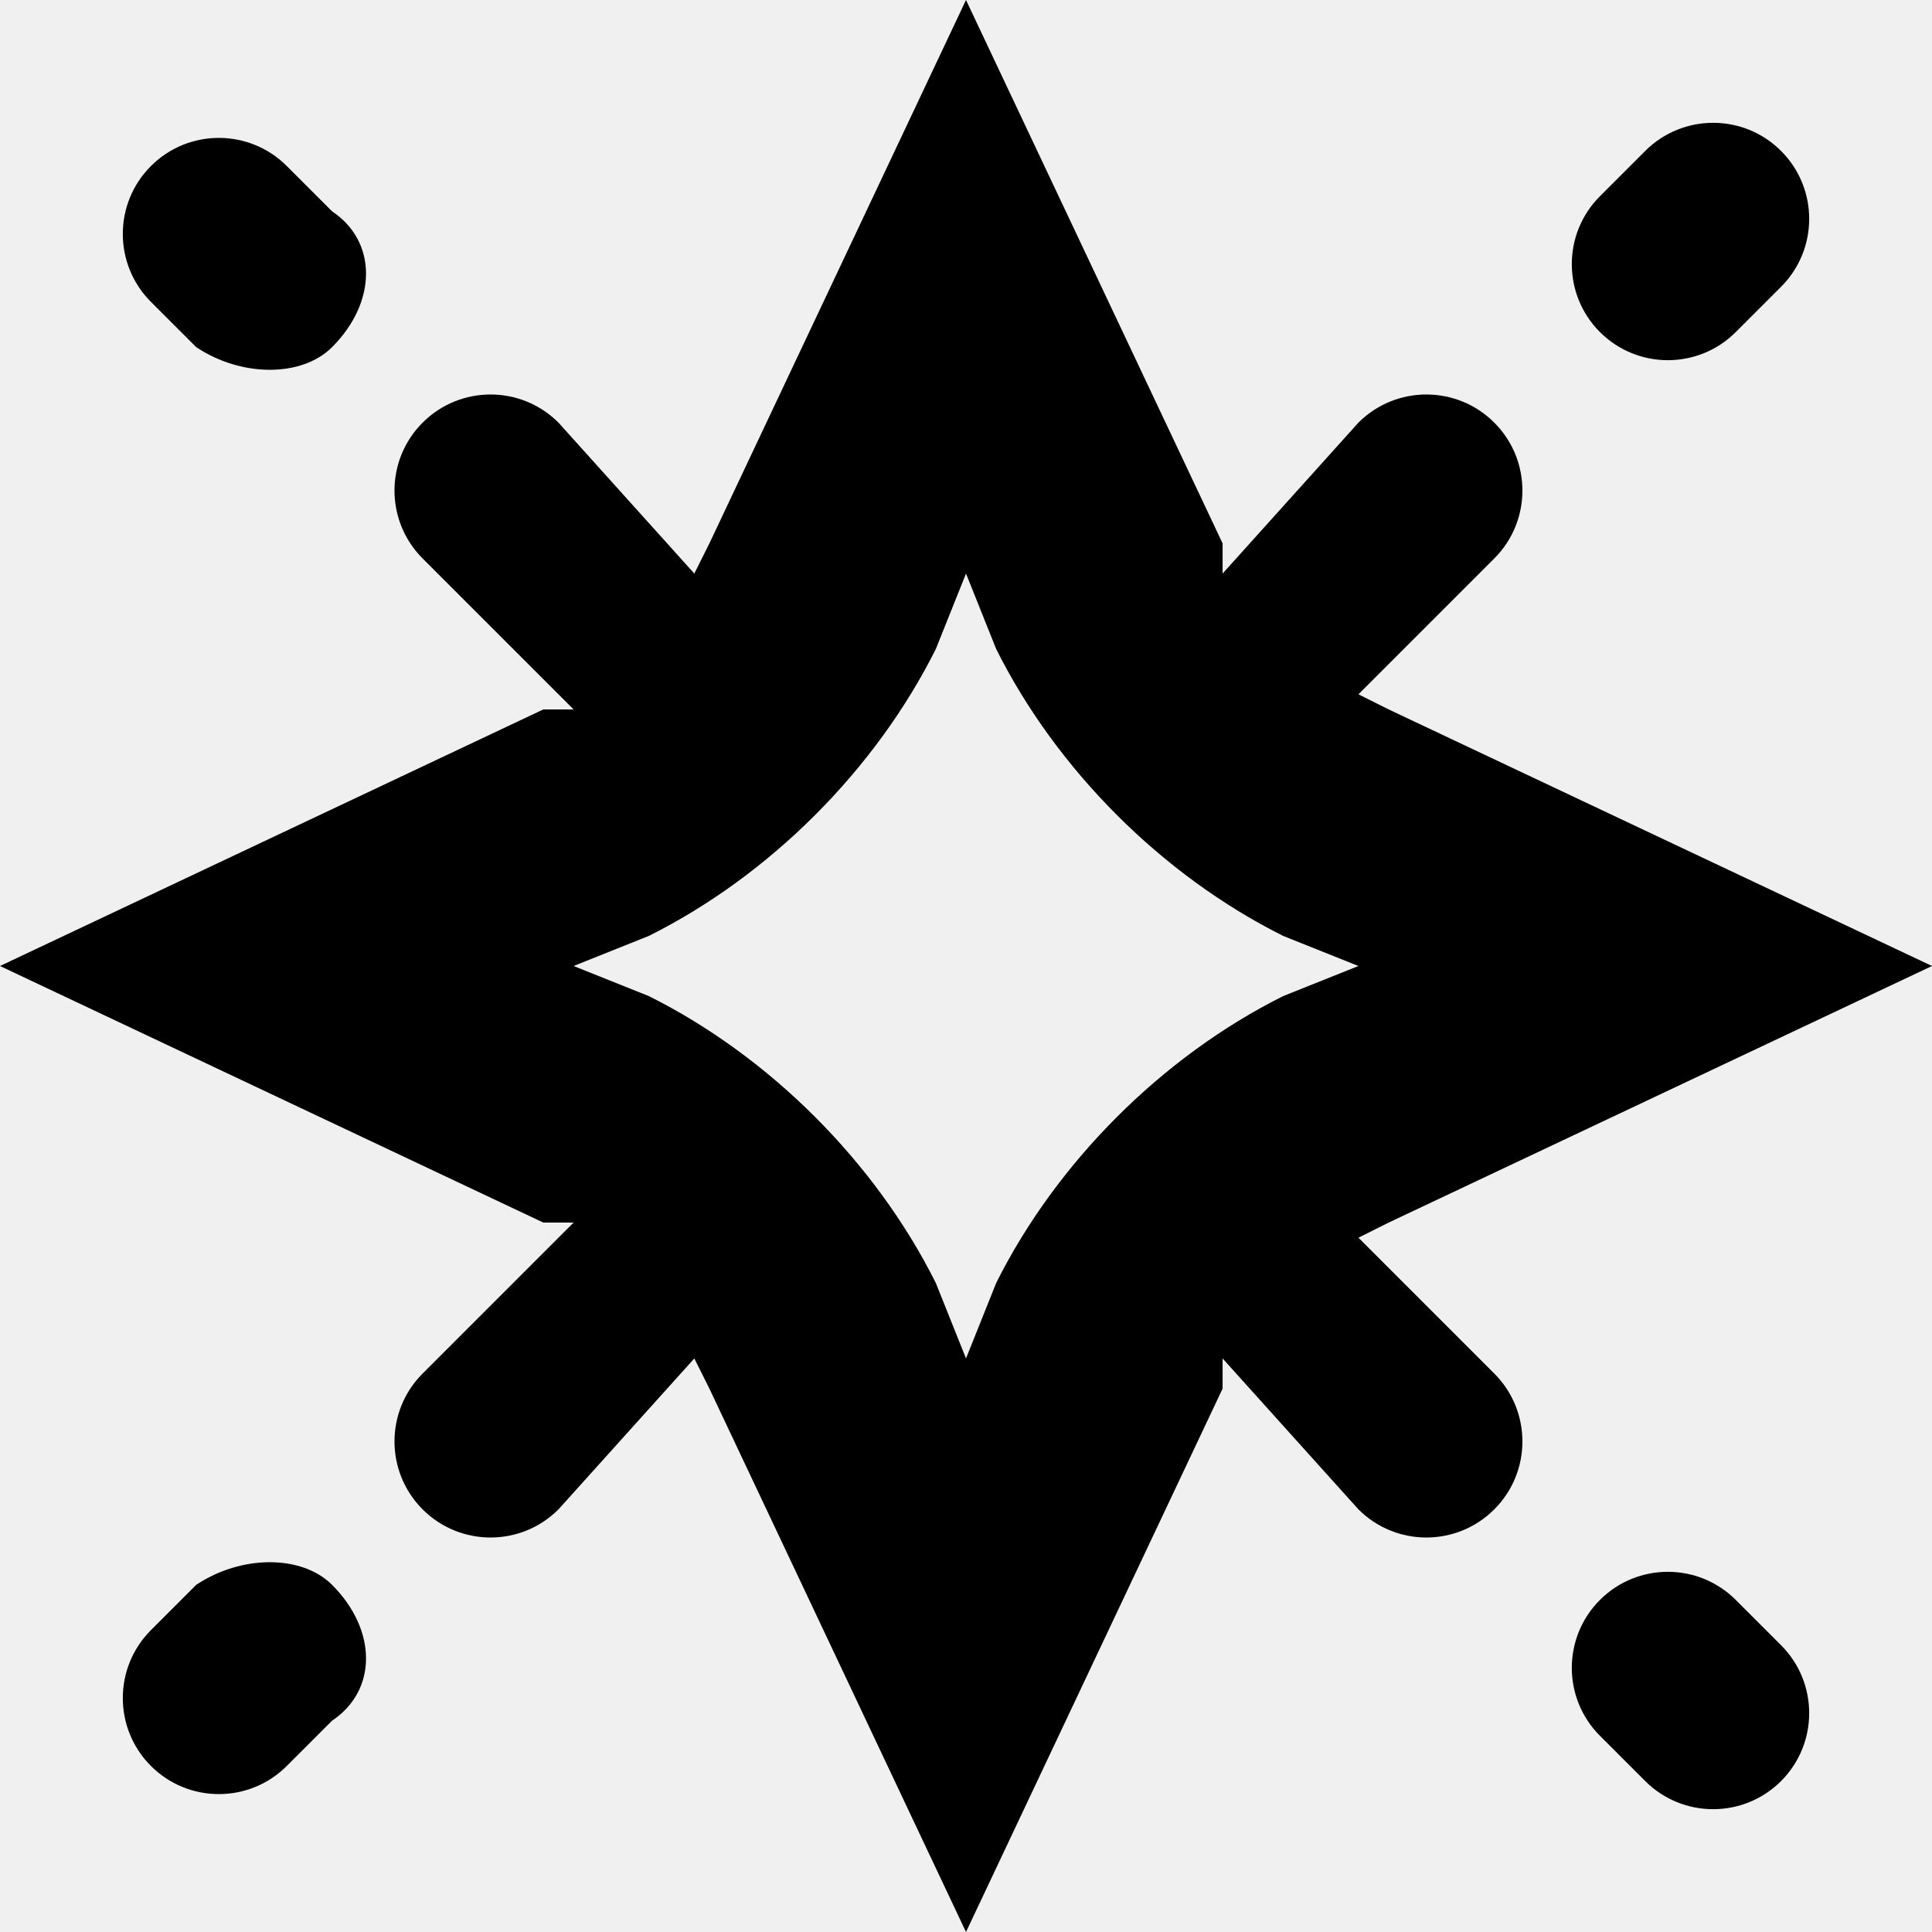
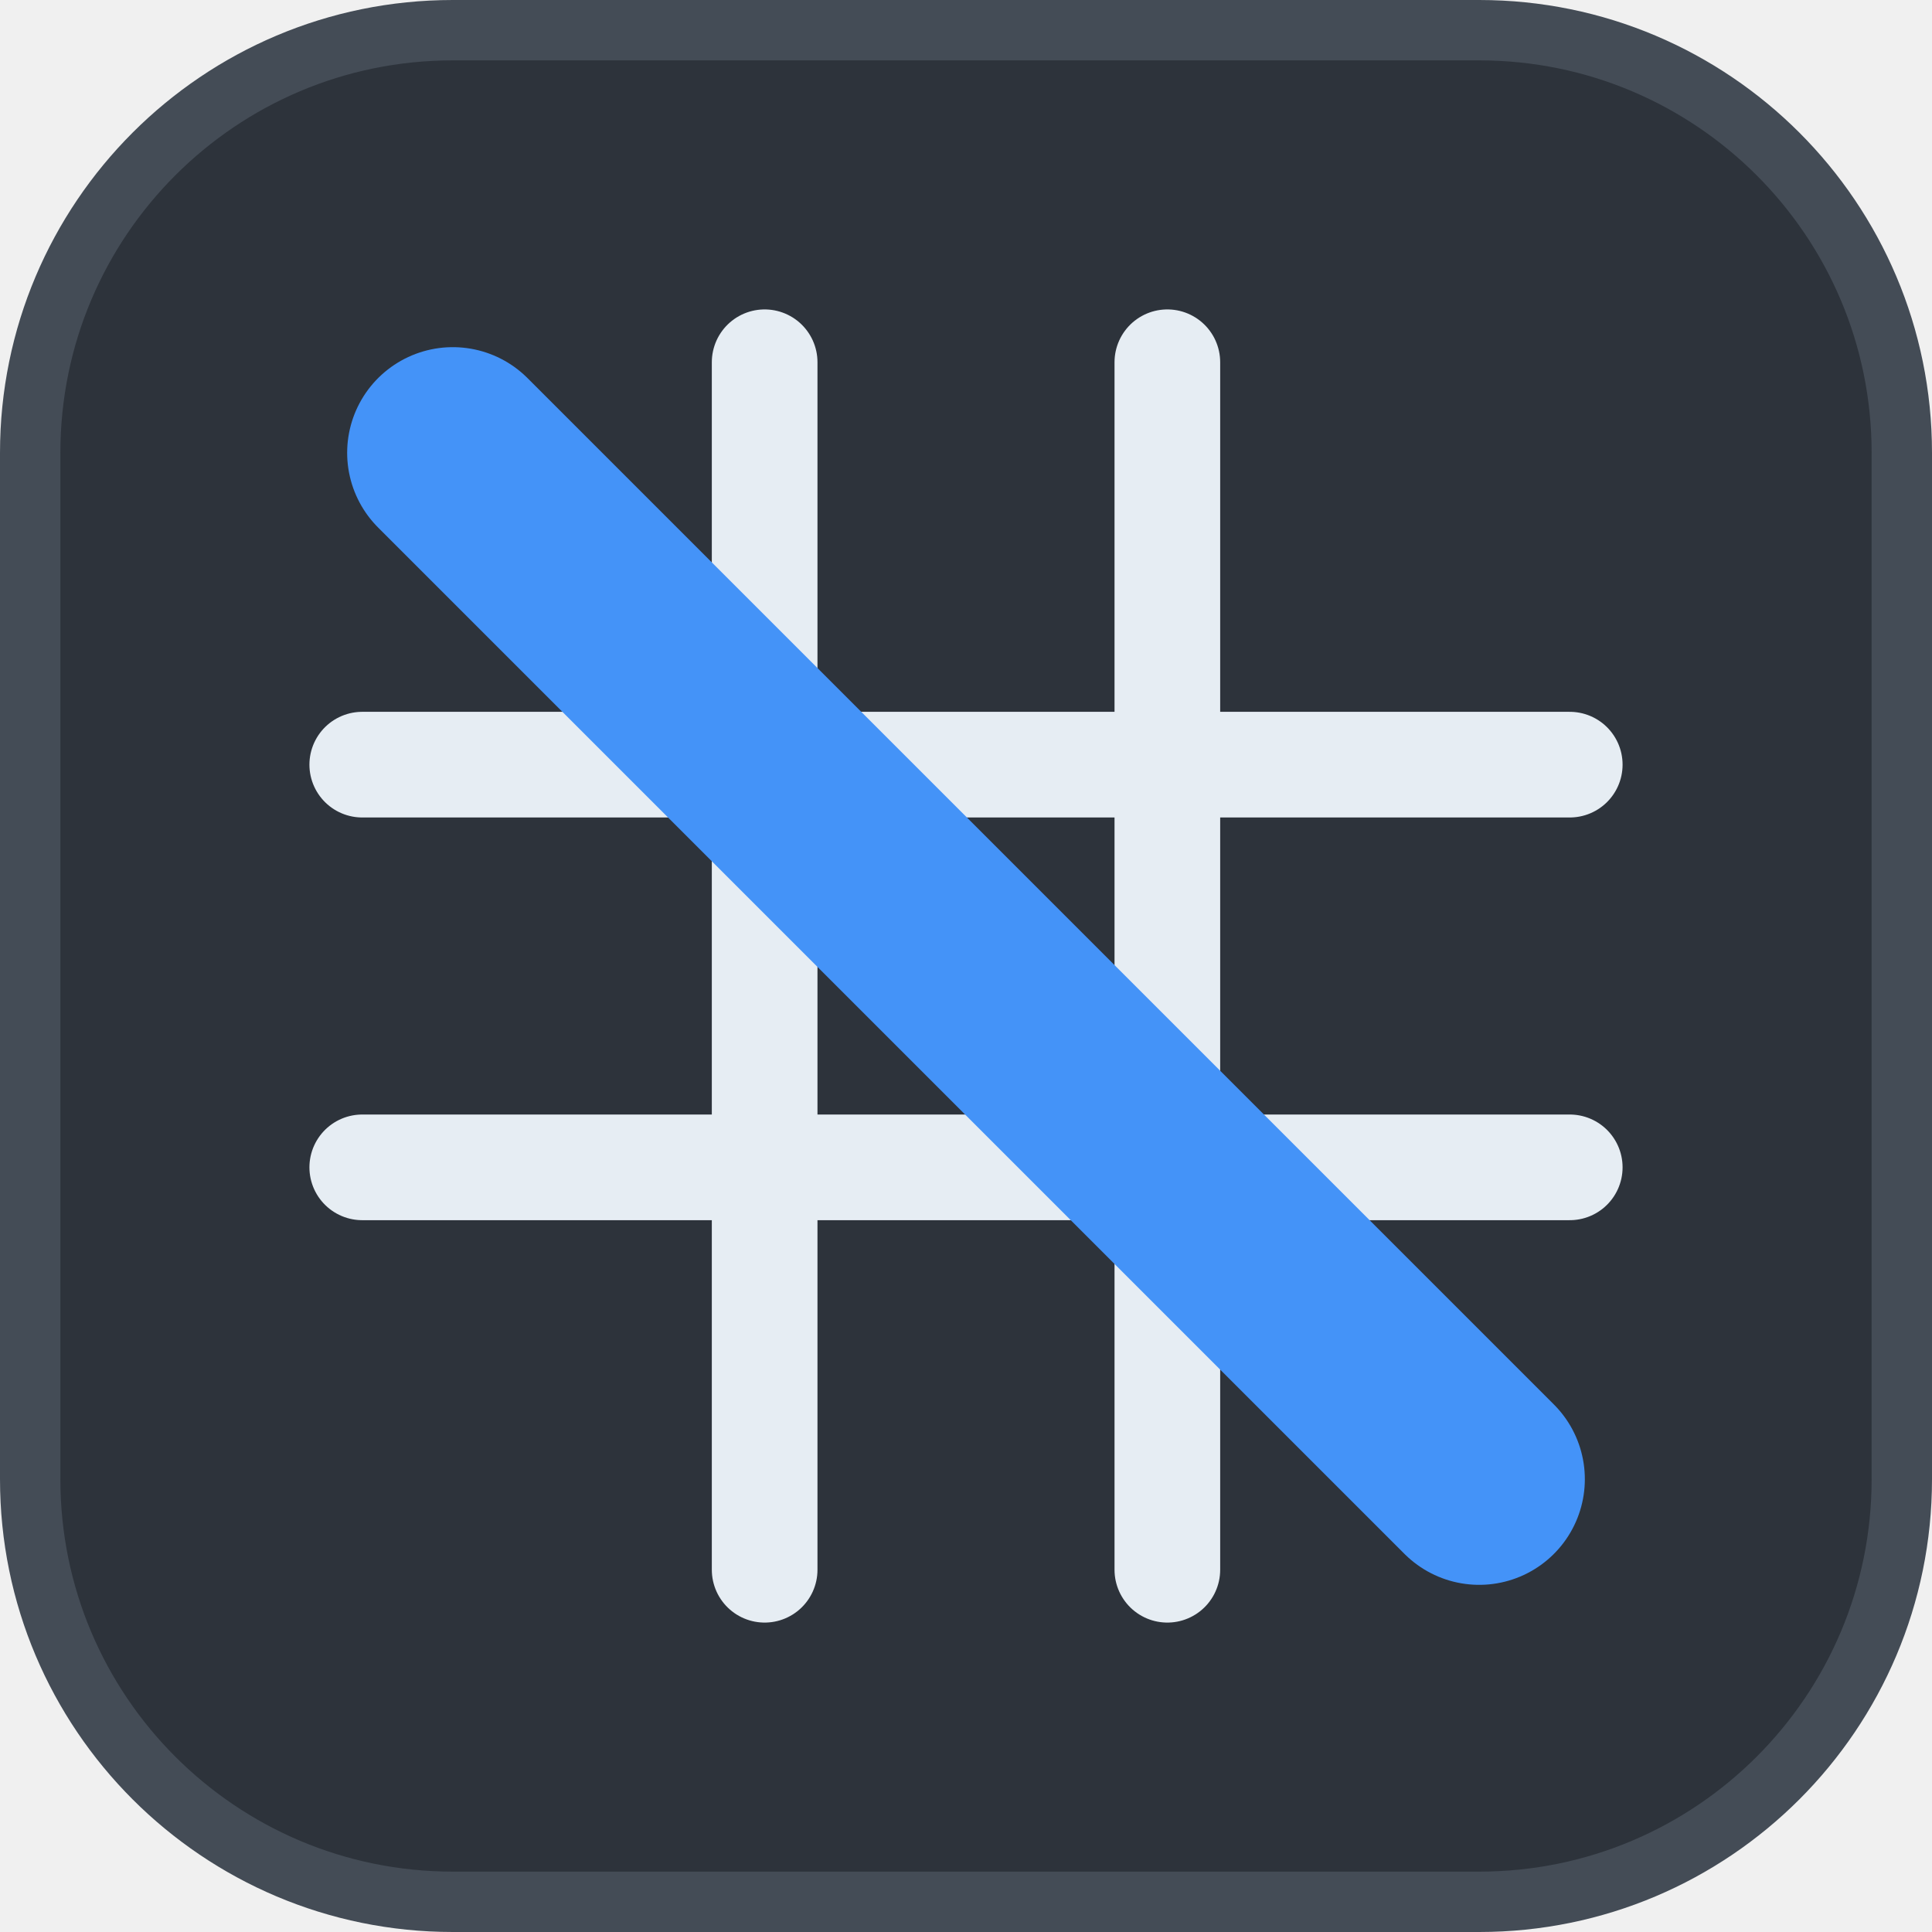
- <svg xmlns="http://www.w3.org/2000/svg" viewBox="0 0 128 128">
-   <path fill-rule="evenodd" d="M81 36 64 0 47 36l-1 2-9-10a6 6 0 0 0-9 9l10 10h-2L0 64l36 17h2L28 91a6 6 0 1 0 9 9l9-10 1 2 17 36 17-36v-2l9 10a6 6 0 1 0 9-9l-9-9 2-1 36-17-36-17-2-1 9-9a6 6 0 1 0-9-9l-9 10v-2Zm-17 2-2 5c-4 8-11 15-19 19l-5 2 5 2c8 4 15 11 19 19l2 5 2-5c4-8 11-15 19-19l5-2-5-2c-8-4-15-11-19-19l-2-5Z" clip-rule="evenodd" />
-   <path d="M118 19a6 6 0 0 0-9-9l-3 3a6 6 0 1 0 9 9l3-3Zm-96 4c-2 2-6 2-9 0l-3-3a6 6 0 1 1 9-9l3 3c3 2 3 6 0 9Zm0 82c-2-2-6-2-9 0l-3 3a6 6 0 1 0 9 9l3-3c3-2 3-6 0-9Zm96 4a6 6 0 0 1-9 9l-3-3a6 6 0 1 1 9-9l3 3Z" />
-   <style>path{fill:#000}@media (prefers-color-scheme:dark){path{fill:#fff}}</style>
+ <svg xmlns="http://www.w3.org/2000/svg" viewBox="0 0 64 64">
+   <rect x="1" y="1" width="62" height="62" rx="14" fill="#2d333b" stroke="#444c56" stroke-width="2" />
+   <line x1="25.33" y1="12" x2="25.33" y2="52" stroke="#e6edf3" stroke-width="3.5" stroke-linecap="round" />
+   <line x1="38.67" y1="12" x2="38.67" y2="52" stroke="#e6edf3" stroke-width="3.5" stroke-linecap="round" />
+   <line x1="12" y1="25.33" x2="52" y2="25.33" stroke="#e6edf3" stroke-width="3.5" stroke-linecap="round" />
+   <line x1="12" y1="38.67" x2="52" y2="38.67" stroke="#e6edf3" stroke-width="3.5" stroke-linecap="round" />
+   <line x1="15" y1="15" x2="49" y2="49" stroke="#4493f8" stroke-width="7" stroke-linecap="round" />
</svg>
